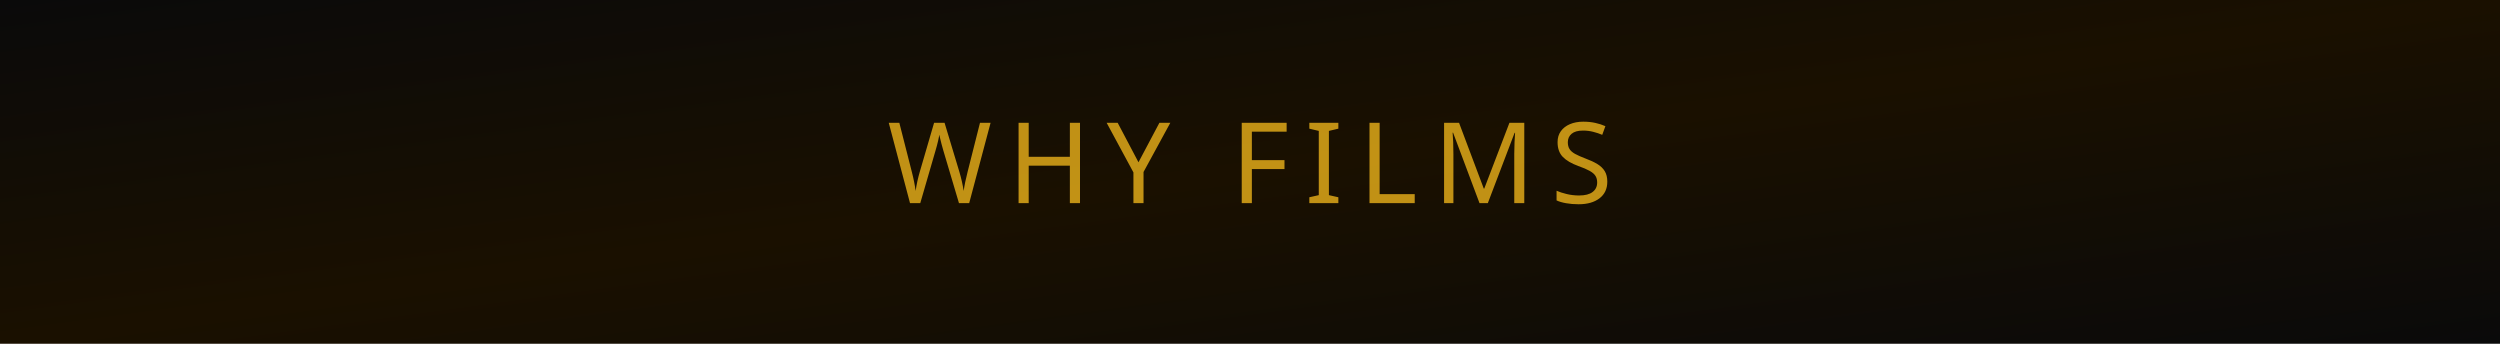
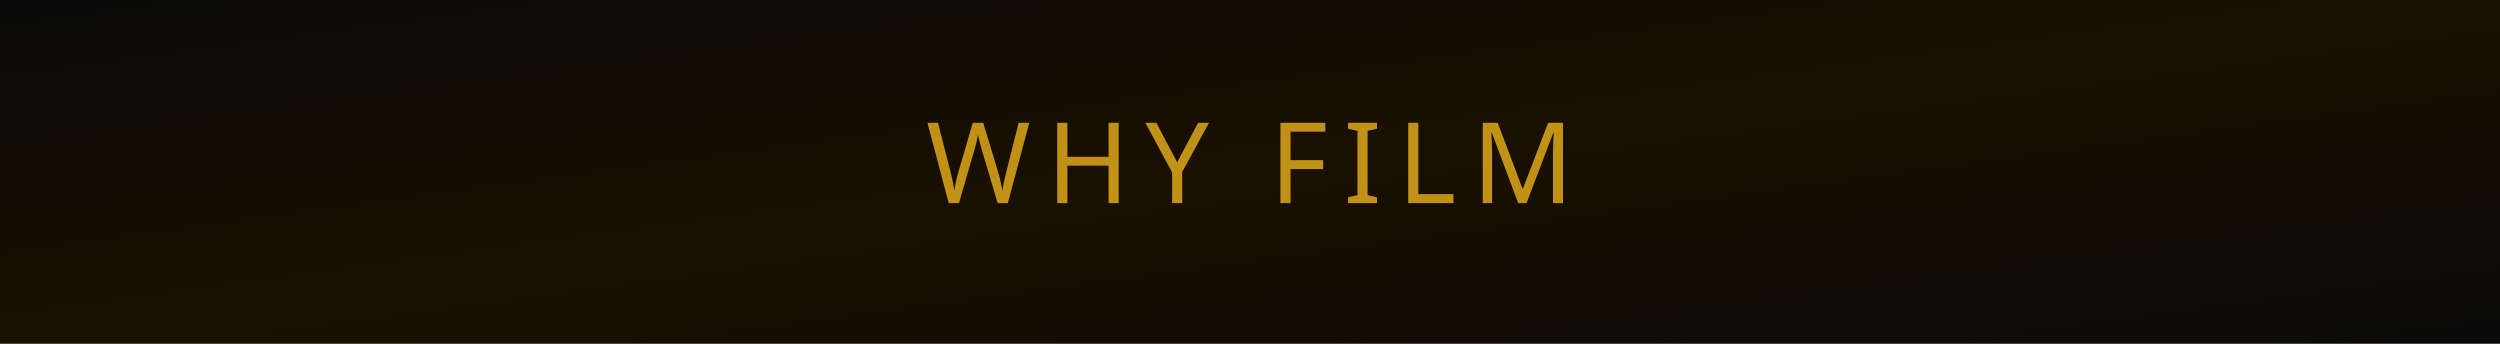
<svg xmlns="http://www.w3.org/2000/svg" viewBox="0 0 1600 220">
  <defs>
    <linearGradient id="bg" x1="0" y1="0" x2="1" y2="1">
      <stop offset="0%" stop-color="#0A0A0A" />
      <stop offset="50%" stop-color="#1a1000" />
      <stop offset="100%" stop-color="#0A0A0A" />
    </linearGradient>
  </defs>
  <rect width="1600" height="220" fill="url(#bg)" />
-   <text x="800" y="130" text-anchor="middle" font-family="'Bebas Neue', Impact, sans-serif" font-size="72" letter-spacing="10" fill="#D4A017" opacity="0.9">WHY FILMS</text>
+   <text x="800" y="130" text-anchor="middle" font-family="'Bebas Neue', Impact, sans-serif" font-size="72" letter-spacing="10" fill="#D4A017" opacity="0.9">WHY FILM</text>
</svg>
